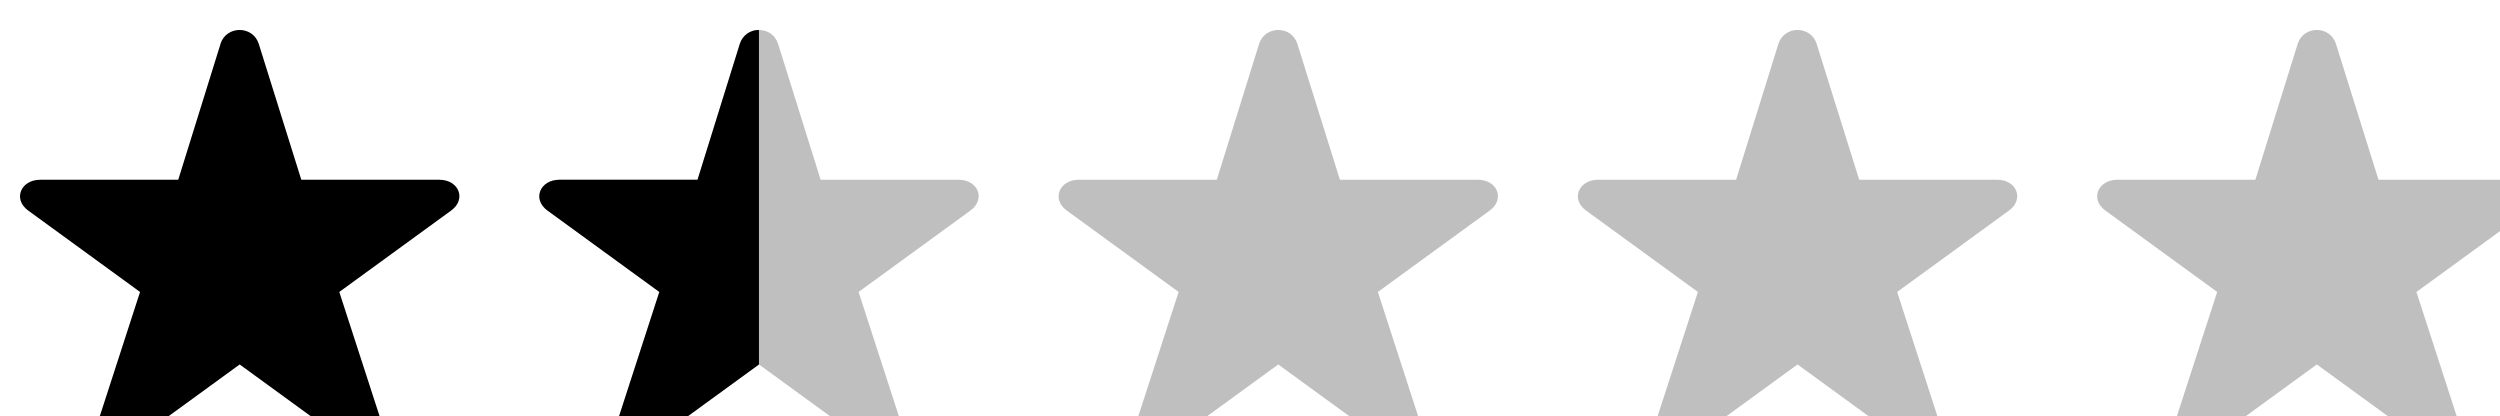
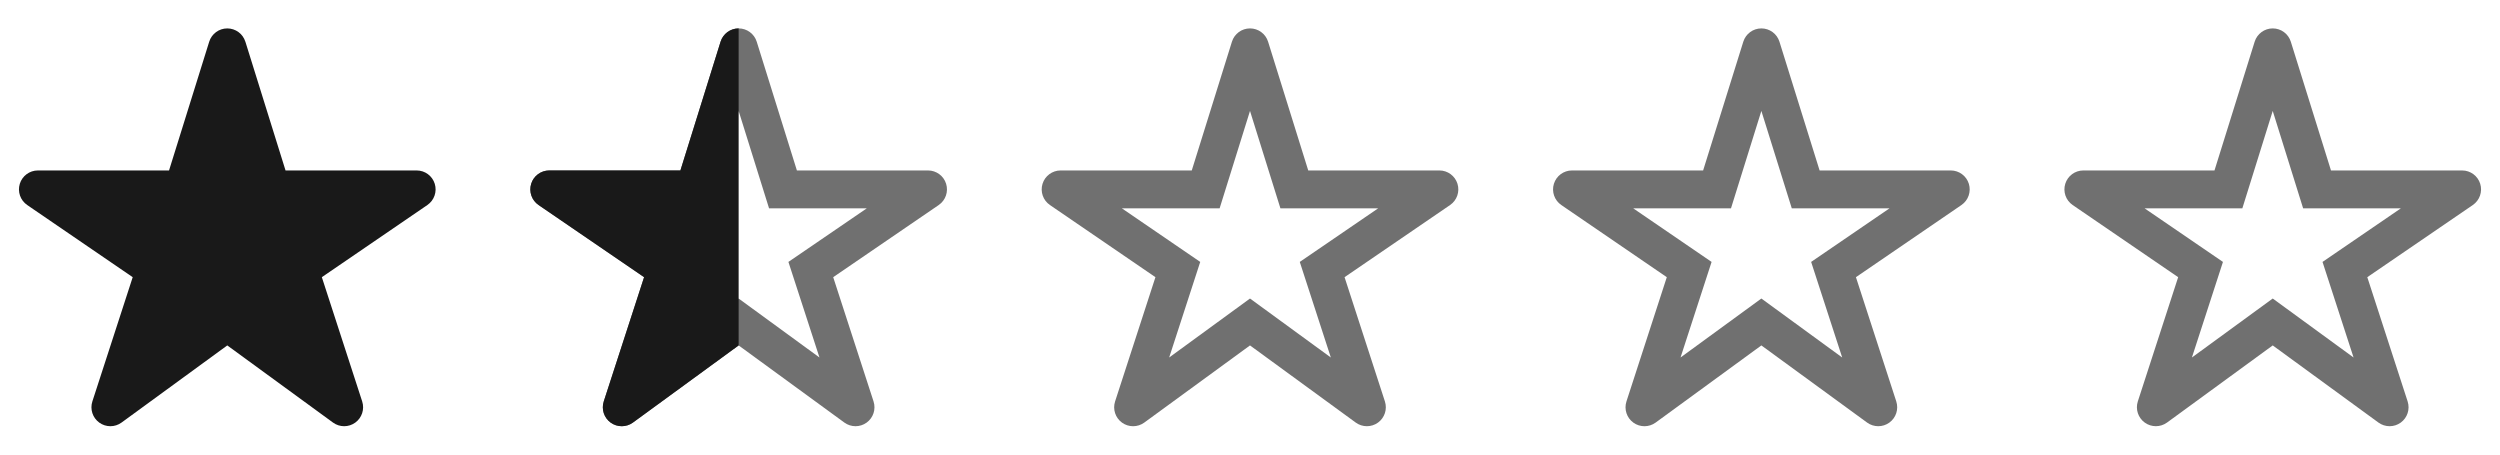
- <svg xmlns="http://www.w3.org/2000/svg" viewbox="0 0 64 12">
-   <path d="M57.522 1.095c.15-.46.807-.46.956 0L59.544 4.5H63c.485 0 .685.487.294.771l-2.8 2.038 1.066 3.289c.15.46-.382.839-.775.553L58 9.124l-2.785 2.027c-.393.286-.925-.094-.776-.553l1.067-3.289-2.8-2.038c-.391-.284-.185-.771.3-.771h3.456l1.06-3.405zM44.522 1.095c.15-.46.807-.46.956 0L46.544 4.5H50c.485 0 .685.487.294.771l-2.8 2.038 1.066 3.289c.15.46-.382.839-.775.553L45 9.124l-2.785 2.027c-.393.286-.925-.094-.776-.553l1.067-3.289-2.8-2.038c-.391-.284-.185-.771.3-.771h3.456l1.06-3.405zM31.522 1.095c.15-.46.807-.46.956 0L33.544 4.5H37c.485 0 .685.487.294.771l-2.8 2.038 1.066 3.289c.15.46-.382.839-.775.553L32 9.124l-2.785 2.027c-.393.286-.924-.094-.776-.553l1.067-3.289-2.8-2.038c-.391-.284-.185-.771.3-.771h3.456l1.06-3.405zM18.522 1.095c.15-.46.807-.46.956 0L20.544 4.5H24c.485 0 .685.487.294.771l-2.8 2.038 1.067 3.289c.148.46-.383.839-.776.553L19 9.124l-2.785 2.027c-.393.286-.925-.094-.775-.553l1.066-3.289-2.8-2.038c-.391-.284-.185-.771.3-.771h3.456l1.06-3.405z" style="opacity: 0.25" />
-   <path d="M16.215 11.151L19 9.124V.75a.493.493 0 00-.478.345L17.462 4.5h-3.456c-.485 0-.691.487-.3.771l2.8 2.038-1.066 3.289c-.15.46.382.839.775.553zM5.52 1.095c.15-.46.808-.46.957 0L7.543 4.5H11c.485 0 .685.487.294.771l-2.8 2.038 1.067 3.289c.149.46-.383.839-.776.553L6 9.124l-2.785 2.027c-.393.286-.924-.094-.775-.553l1.066-3.289-2.8-2.038c-.391-.284-.185-.771.3-.771h3.456l1.06-3.405z" />
+ <svg xmlns="http://www.w3.org/2000/svg" viewBox="0 0 132 24" fill="none">
+   <path d="M12.955 2.202a1 1 0 0 0-1.909 0L8.925 9H2a1 1 0 0 0-.564 1.825l5.571 3.81-2.13 6.56a1 1 0 0 0 1.54 1.117L12 18.238l5.583 4.074a1 1 0 0 0 1.54-1.117l-2.13-6.56 5.572-3.81A1 1 0 0 0 22.001 9h-6.925l-2.12-6.798Z" fill="#191919" />
+   <path fill-rule="evenodd" clip-rule="evenodd" d="M39 1.5a1 1 0 0 1 .955.702L42.076 9h6.925a1 1 0 0 1 .564 1.825l-5.572 3.81 2.13 6.56a1 1 0 0 1-1.54 1.117L39 18.238l-5.582 4.074a1 1 0 0 1-1.54-1.117l2.13-6.56-5.572-3.81A1 1 0 0 1 29 9h6.925l2.121-6.798a1 1 0 0 1 .955-.702Zm0 4.357L37.397 11h-5.162l4.138 2.829-1.639 5.047L39 15.762l4.268 3.114-1.64-5.047L45.767 11h-5.161L39 5.857Z" fill="#707070" />
+   <path d="M38.046 2.202A1 1 0 0 1 39 1.5v16.738l-5.582 4.074a1 1 0 0 1-1.54-1.117l2.13-6.56-5.572-3.81A1 1 0 0 1 29 9h6.925l2.121-6.798Z" fill="#191919" />
+   <path fill-rule="evenodd" clip-rule="evenodd" d="M66 1.5a1 1 0 0 1 .955.702L69.075 9H76a1 1 0 0 1 .565 1.825l-5.572 3.81 2.13 6.56a1 1 0 0 1-1.54 1.117L66 18.238l-5.582 4.074a1 1 0 0 1-1.541-1.117l2.13-6.56-5.571-3.81A1 1 0 0 1 56 9h6.925l2.121-6.798a1 1 0 0 1 .955-.702Zm0 4.357L64.396 11h-5.162l4.138 2.829-1.64 5.047L66 15.762l4.268 3.114-1.64-5.047L72.767 11h-5.161L66 5.857ZM93 1.5a1 1 0 0 1 .955.702L96.075 9h6.926a1 1 0 0 1 .564 1.825l-5.572 3.81 2.13 6.56a1 1 0 0 1-1.54 1.117L93 18.238l-5.582 4.074a1 1 0 0 1-1.541-1.117l2.13-6.56-5.571-3.81A1 1 0 0 1 83 9h6.925l2.121-6.798a1 1 0 0 1 .955-.702Zm0 4.357L91.396 11h-5.162l4.138 2.829-1.64 5.047L93 15.762l4.268 3.114-1.64-5.047L99.767 11h-5.161L93 5.857ZM120.001 1.5a1 1 0 0 1 .954.702L123.076 9h6.925a1 1 0 0 1 .564 1.825l-5.572 3.81 2.13 6.56a1 1 0 0 1-1.54 1.117L120 18.238l-5.582 4.074a1.001 1.001 0 0 1-1.541-1.117l2.13-6.56-5.571-3.81A1 1 0 0 1 110 9h6.925l2.121-6.798a1 1 0 0 1 .955-.702ZM120 5.857 118.396 11h-5.162l4.138 2.829-1.639 5.047L120 15.762l4.268 3.114-1.639-5.047L126.766 11h-5.161L120 5.857Z" fill="#707070" />
</svg>
